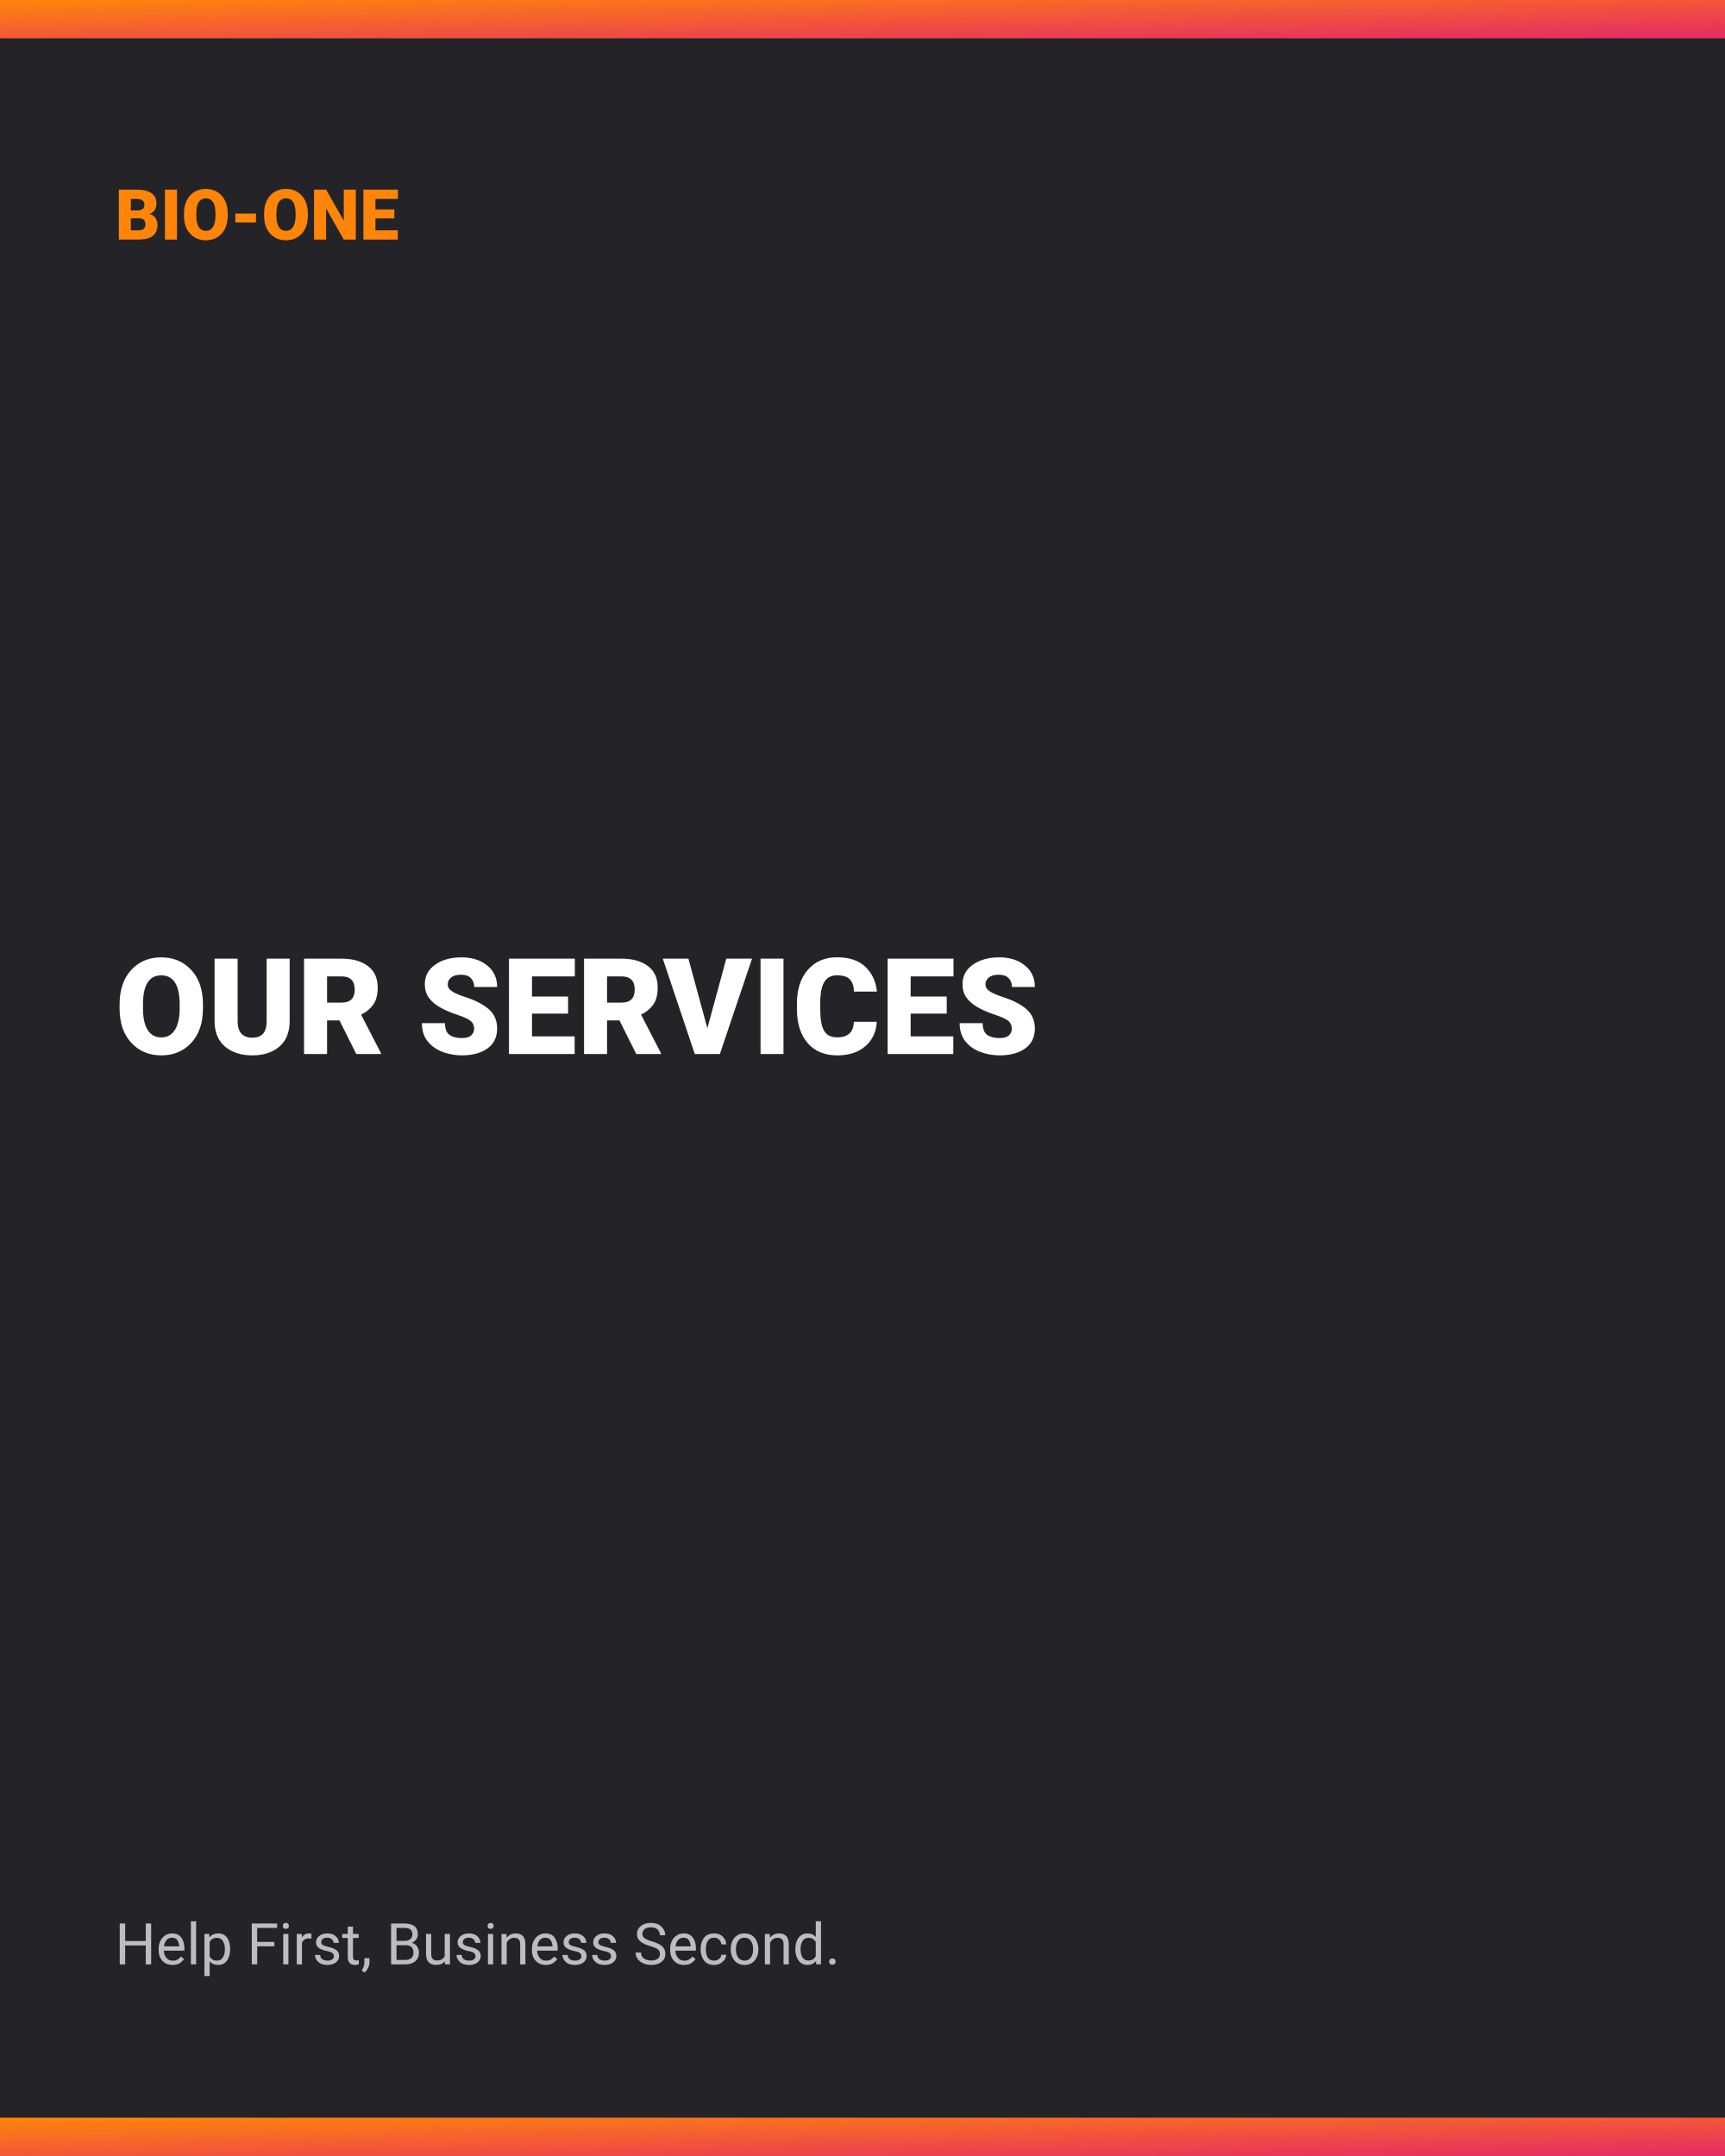
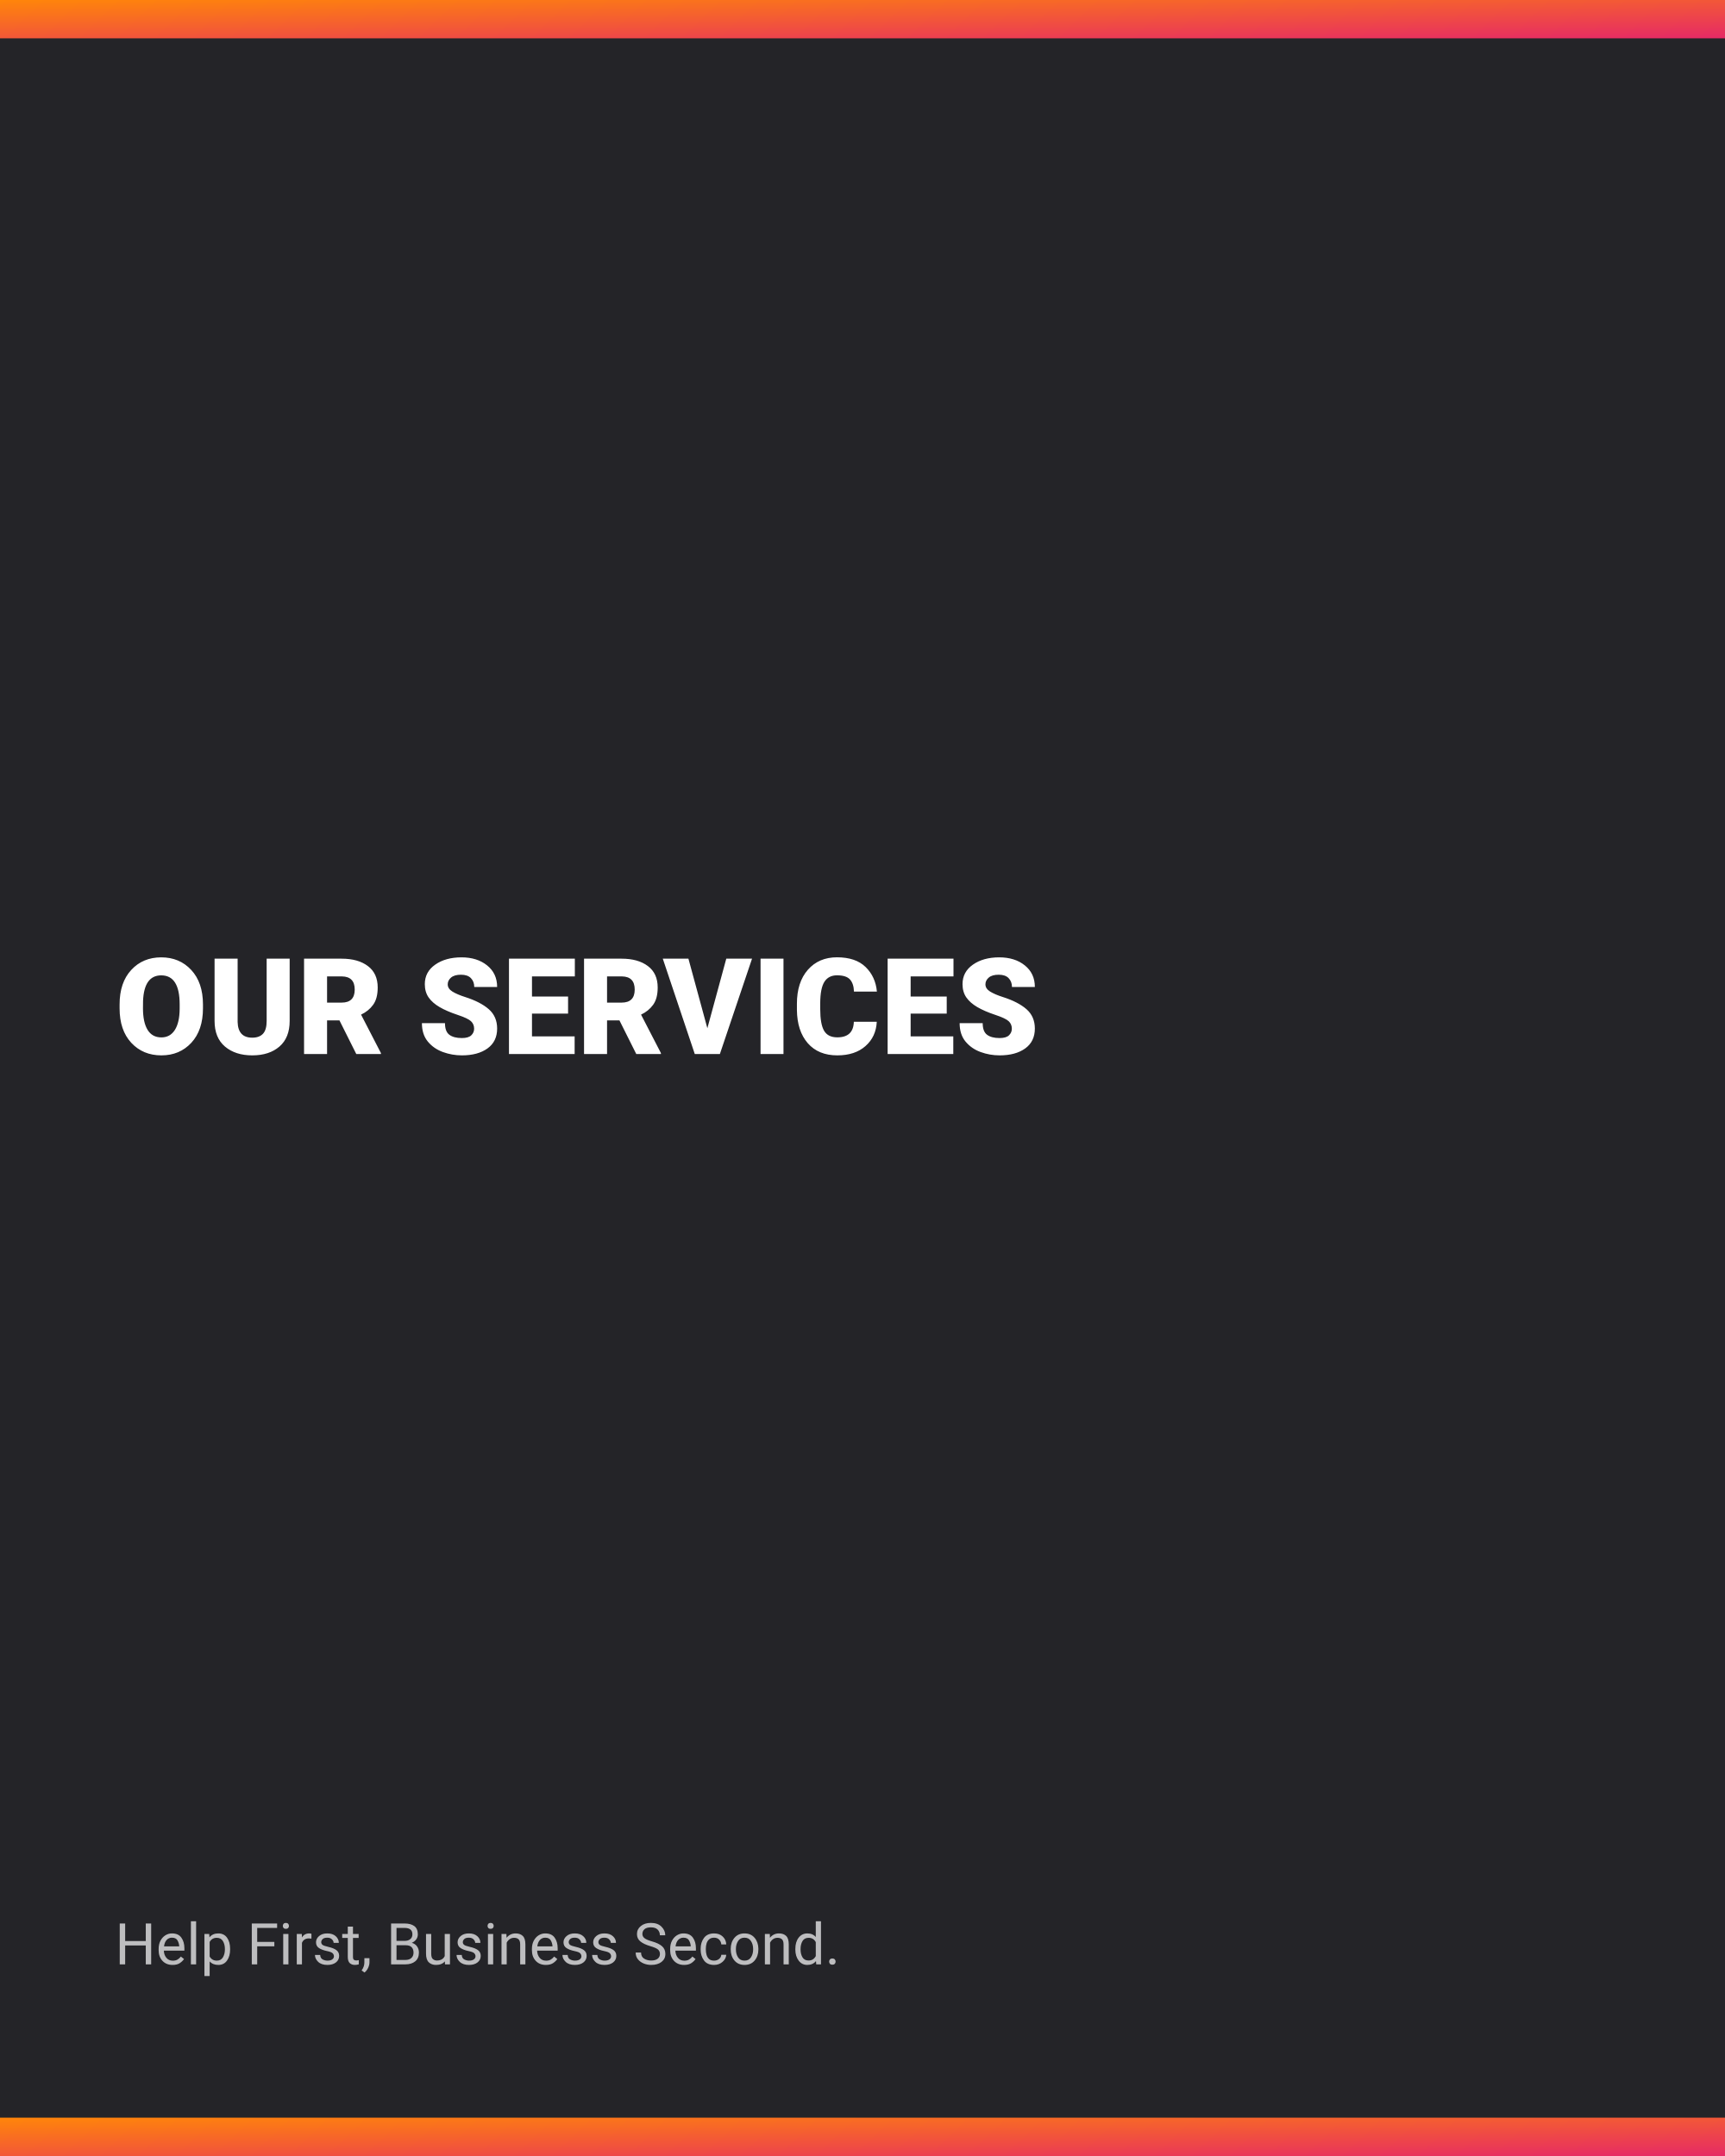
<svg xmlns="http://www.w3.org/2000/svg" width="1080" height="1350" viewBox="0 0 1080 1350">
  <defs>
    <linearGradient id="g" x1="0" y1="0" x2="1" y2="1">
      <stop offset="0" stop-color="#FF850A" />
      <stop offset="1" stop-color="#E62A65" />
    </linearGradient>
  </defs>
  <rect width="1080" height="1350" fill="#242428" />
  <rect width="1080" height="24" fill="url(#g)" />
-   <text x="72" y="150" fill="#FF850A" font-family="Roboto,Arial" font-weight="900" font-size="44">BIO-ONE</text>
  <text x="72" y="660" fill="#FFFFFF" font-family="Roboto,Arial" font-weight="900" font-size="84">OUR SERVICES</text>
  <text x="72" y="1230" fill="#BDBDBF" font-family="Roboto,Arial" font-size="36">Help First, Business Second.</text>
  <rect x="0" y="1326" width="1080" height="24" fill="url(#g)" />
</svg>
